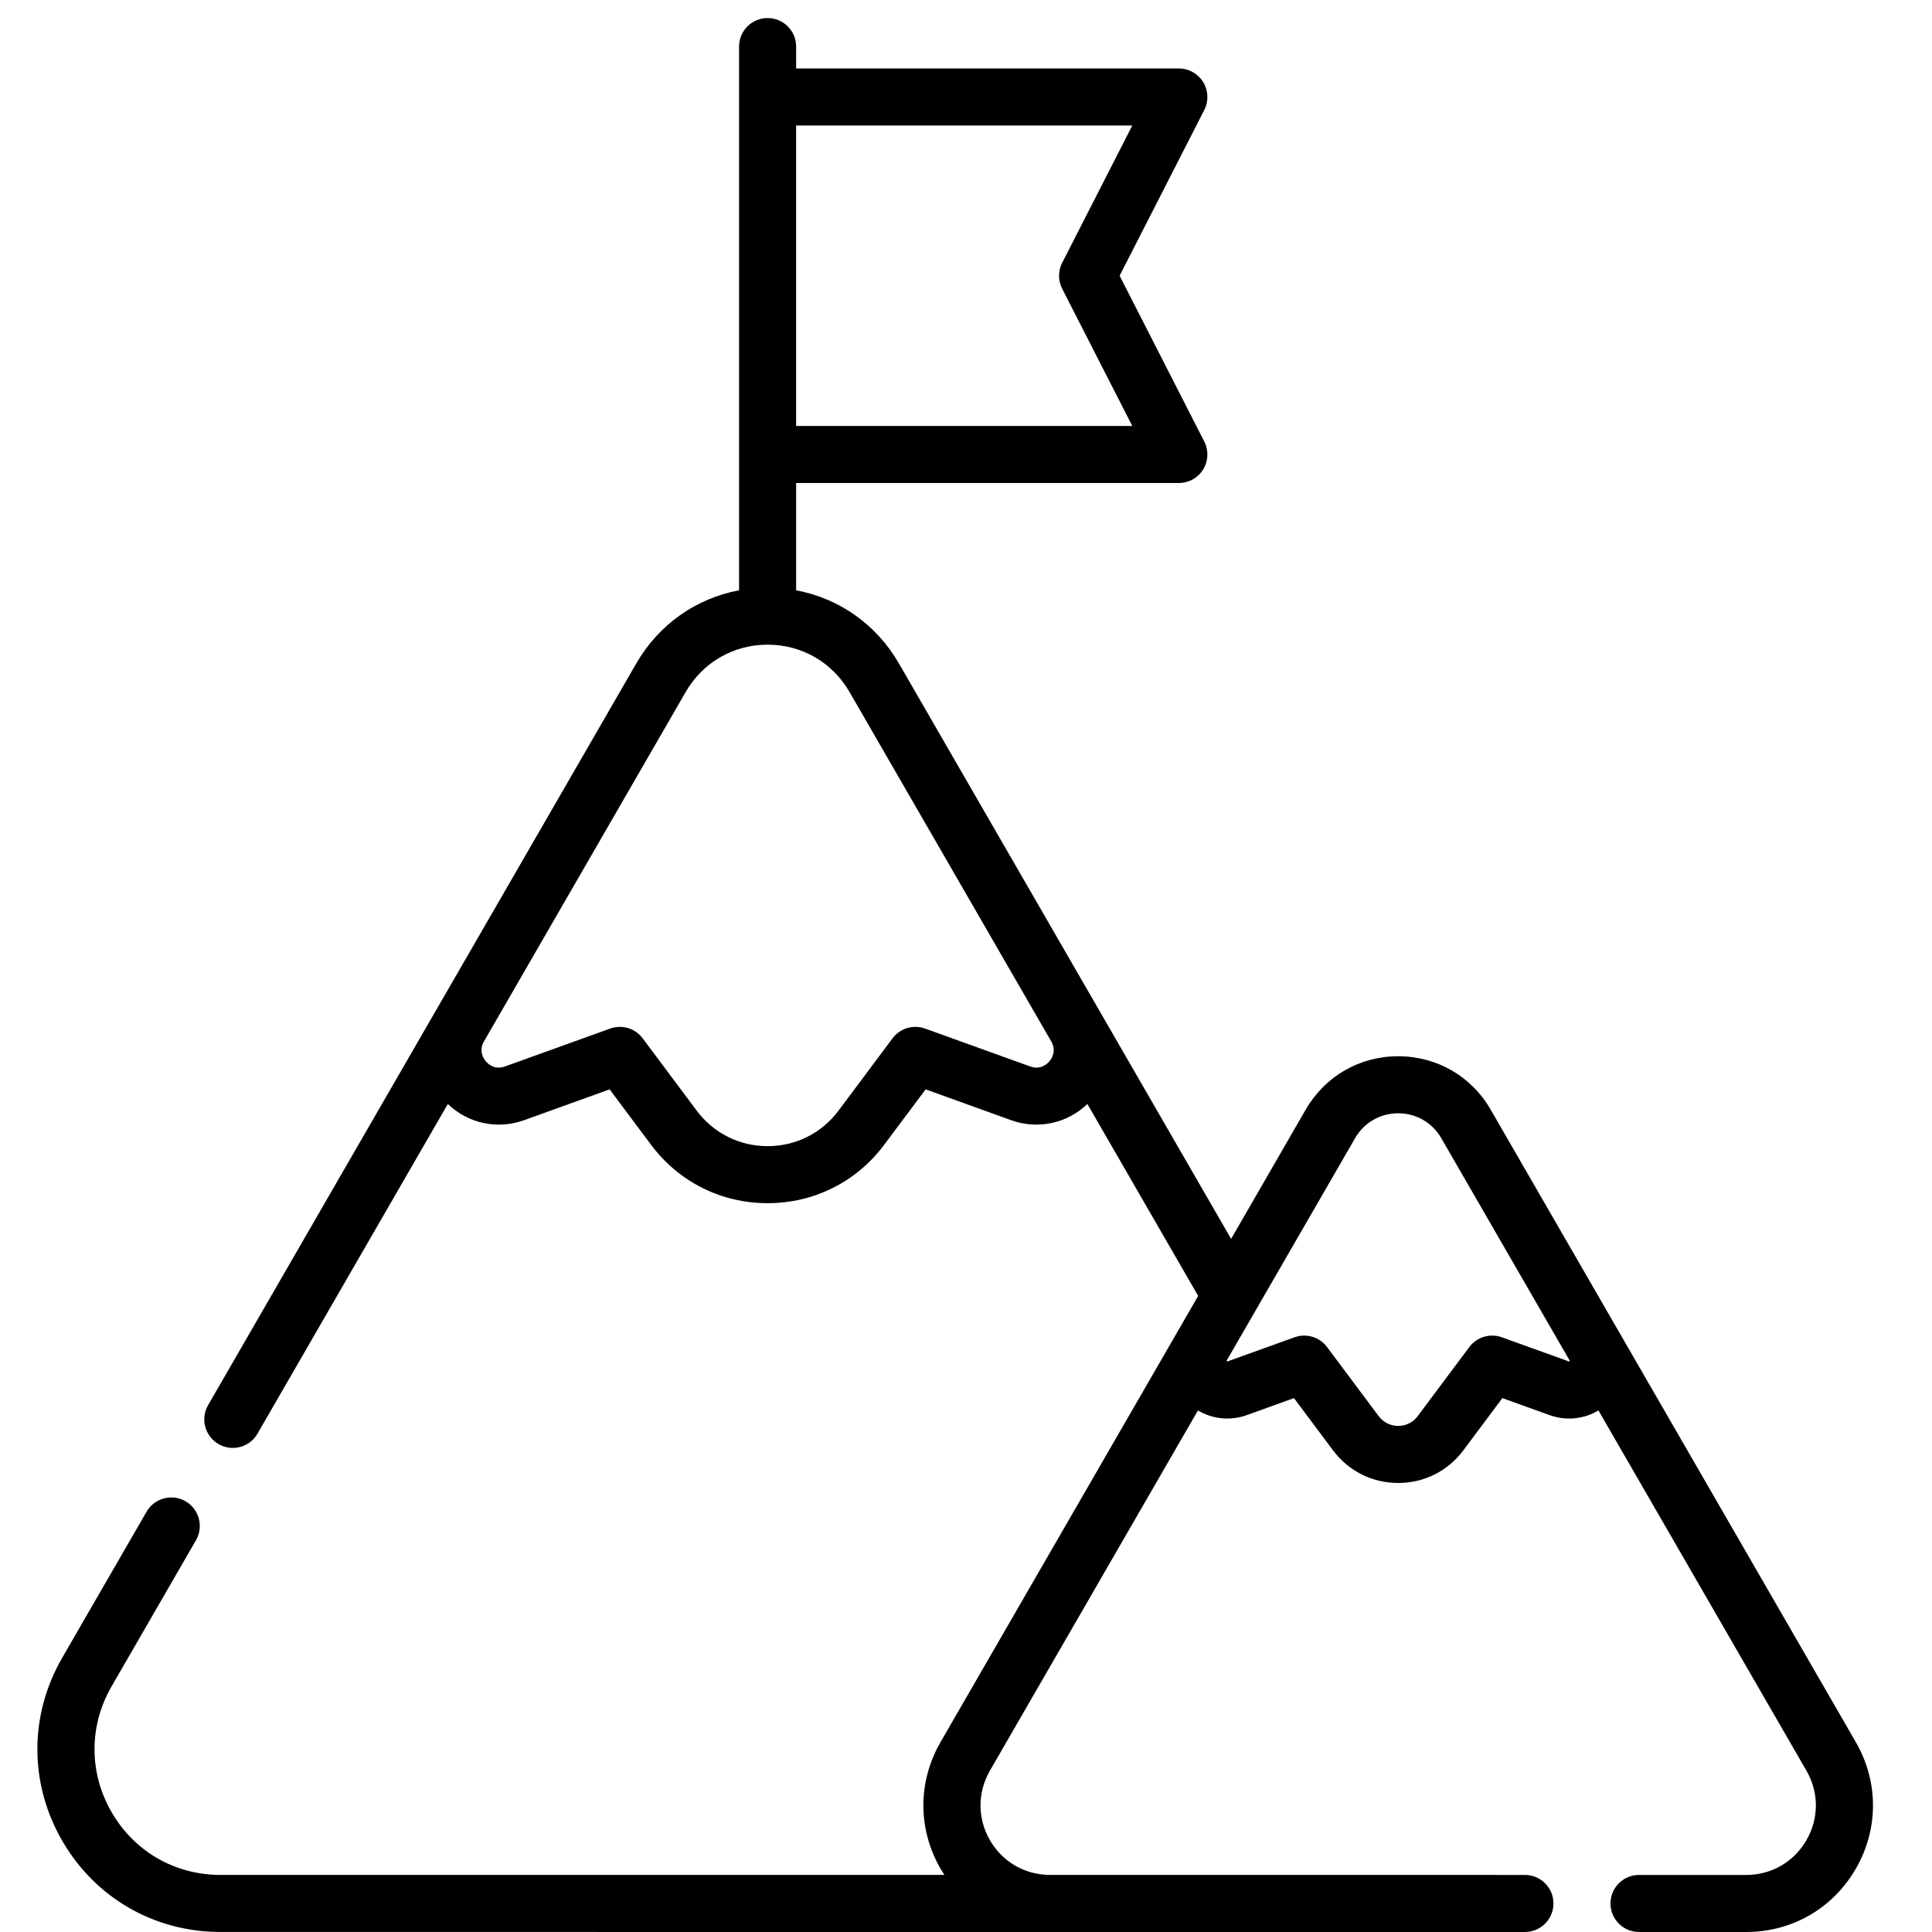
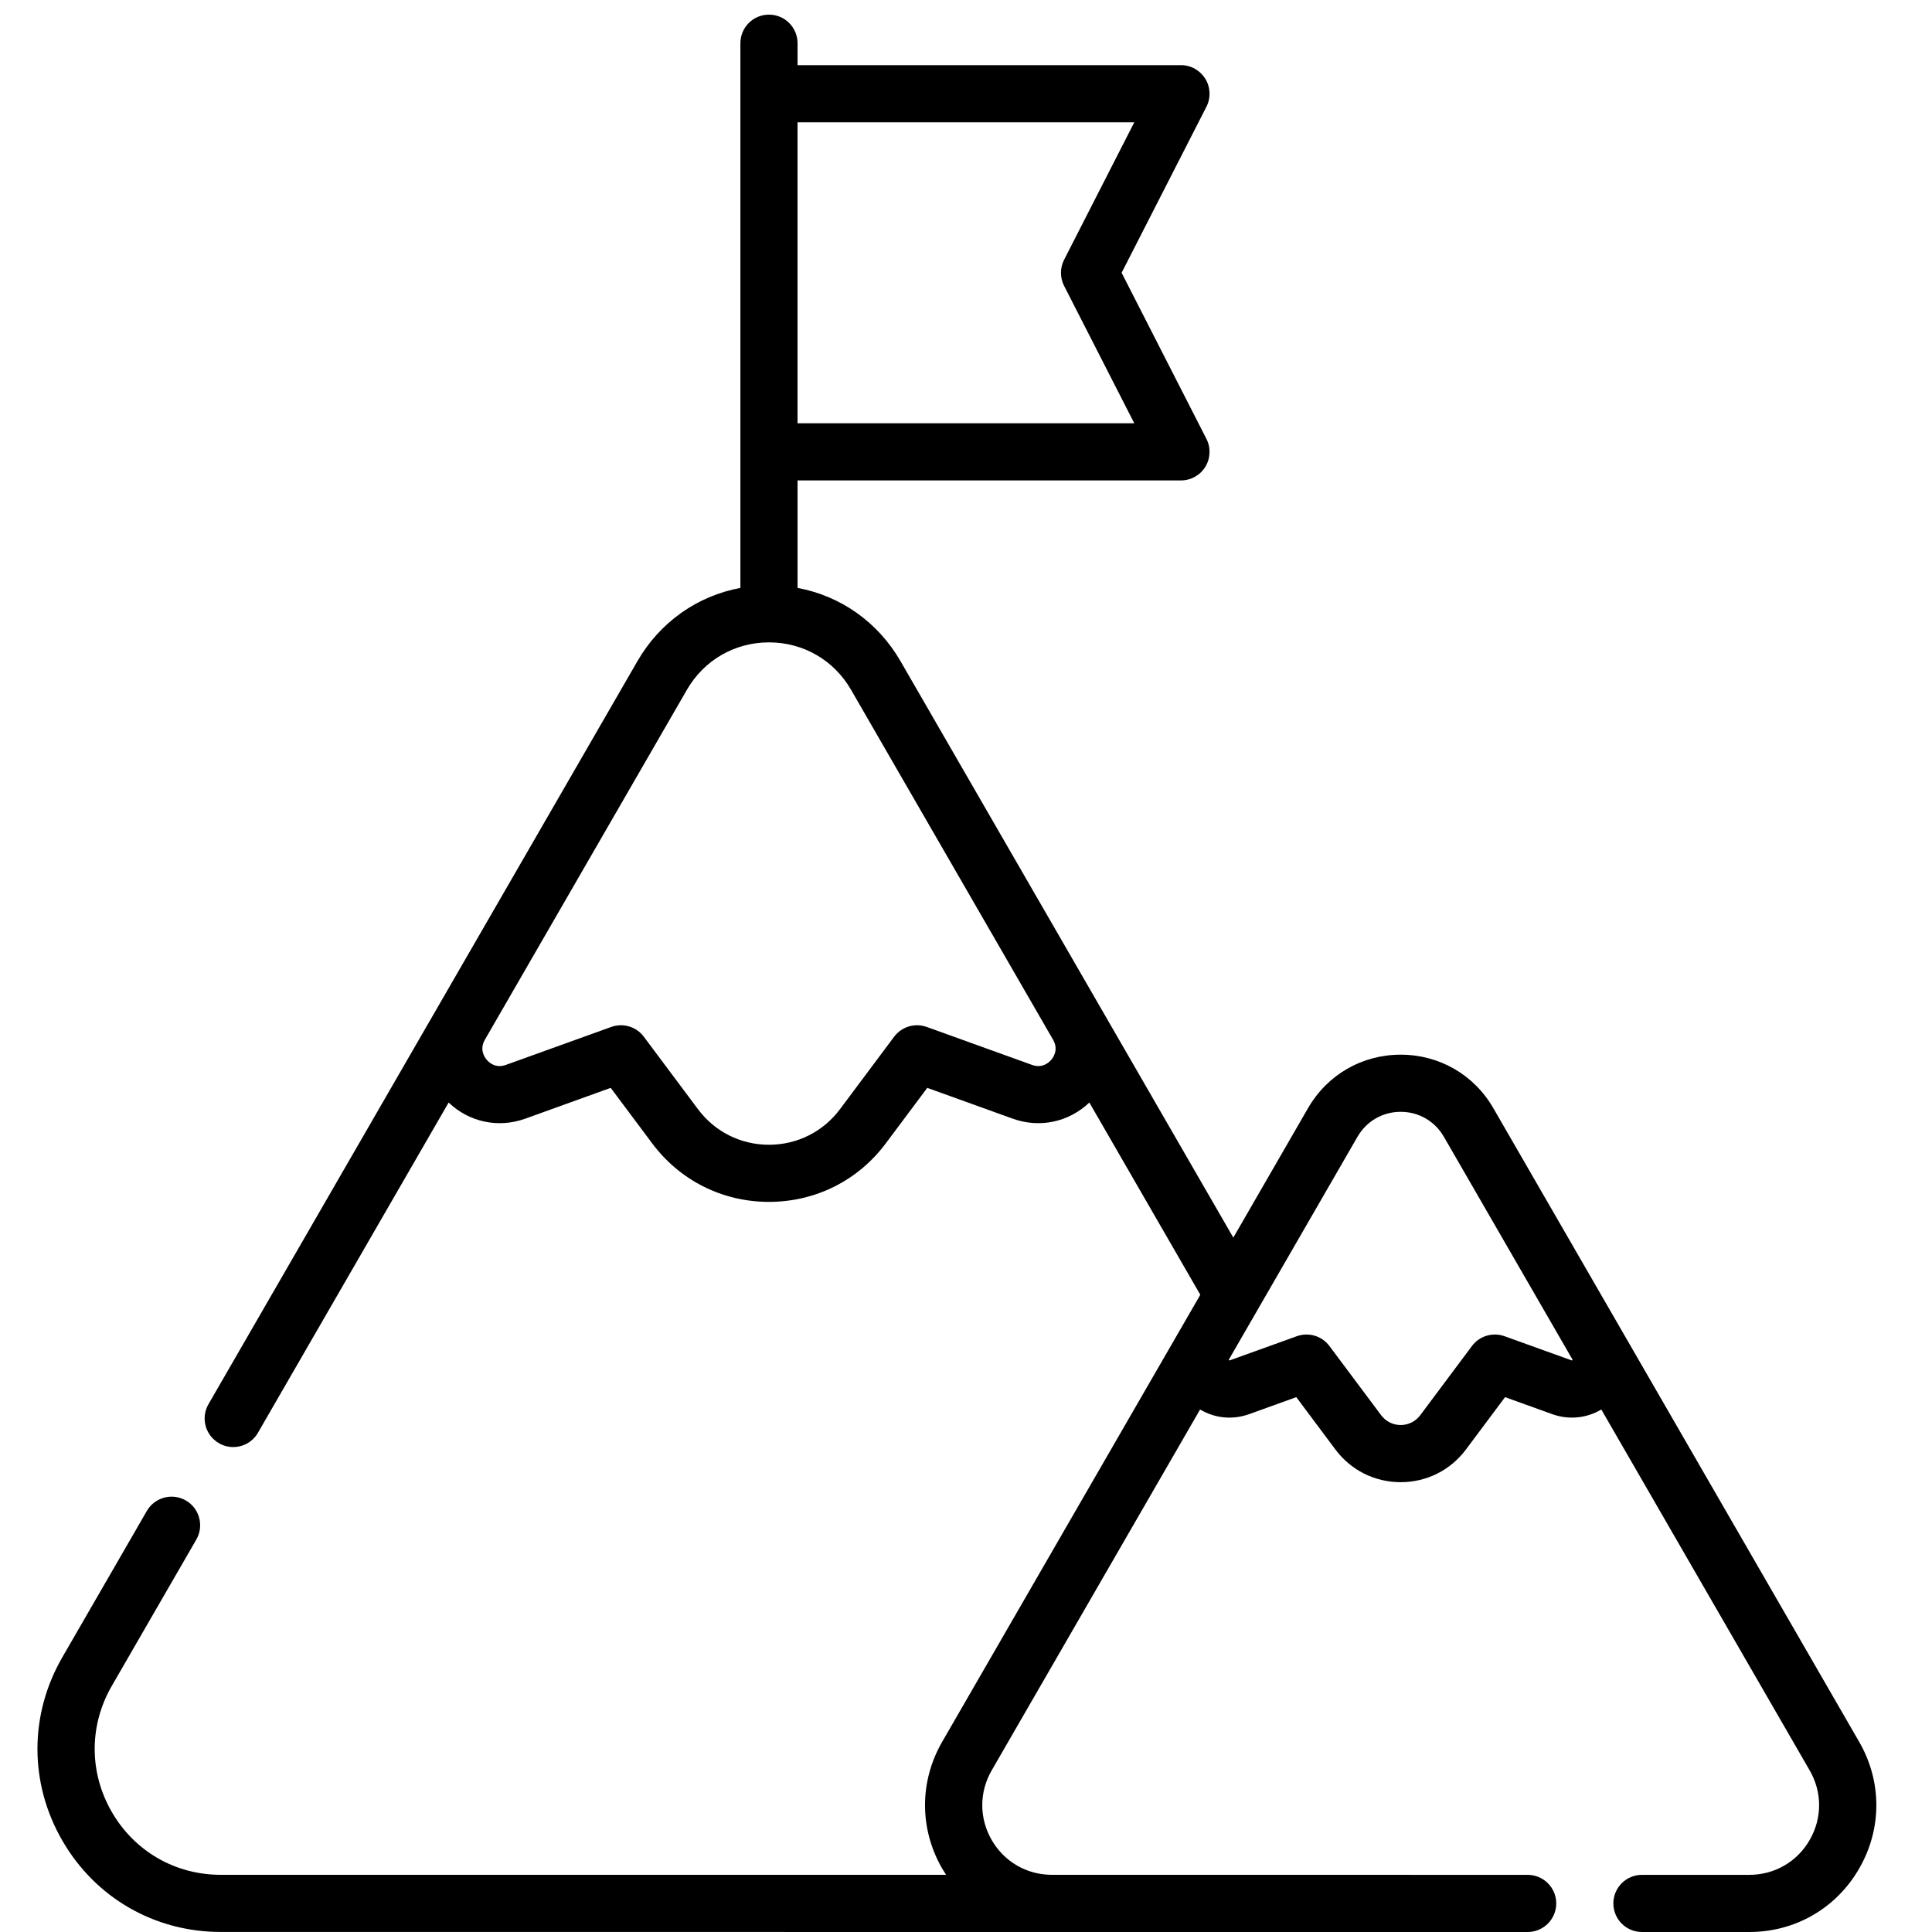
- <svg xmlns="http://www.w3.org/2000/svg" width="107" height="107" viewBox="0 0 107 107" fill="none">
-   <path d="M102.781 96.484L82.558 61.455C81.489 59.604 79.573 58.498 77.435 58.498C75.297 58.498 73.383 59.604 72.313 61.455L68.183 68.612L49.783 36.74C48.533 34.58 46.474 33.137 44.092 32.693V26.75H65.288C65.838 26.75 66.348 26.466 66.637 25.997C66.923 25.527 66.946 24.944 66.696 24.453L62.008 15.271L66.696 6.092C66.946 5.602 66.923 5.019 66.637 4.549C66.348 4.08 65.838 3.792 65.288 3.792H44.092V2.579C44.092 1.705 43.386 1 42.512 1C41.64 1 40.932 1.705 40.932 2.579V32.693C38.552 33.137 36.49 34.58 35.241 36.74L11.525 77.821C11.089 78.577 11.348 79.541 12.104 79.977C12.353 80.122 12.625 80.19 12.892 80.19C13.438 80.19 13.968 79.908 14.261 79.4L24.802 61.143C25.927 62.221 27.543 62.576 29.04 62.035L33.763 60.332L36.057 63.401C37.592 65.459 39.947 66.636 42.512 66.636C45.079 66.636 47.434 65.459 48.969 63.401L51.264 60.332L55.986 62.035C57.483 62.576 59.096 62.221 60.223 61.143L66.358 71.772L52.089 96.484C50.823 98.678 50.823 101.3 52.089 103.495C52.158 103.613 52.23 103.727 52.304 103.839H12.204C9.688 103.839 7.435 102.539 6.178 100.359C4.92 98.181 4.92 95.58 6.178 93.4L10.853 85.304C11.289 84.548 11.03 83.581 10.276 83.144C9.52 82.709 8.553 82.968 8.117 83.724L3.441 91.82C1.613 94.988 1.613 98.771 3.441 101.939C5.27 105.108 8.545 106.998 12.204 106.998L84.455 107C85.328 107 86.035 106.292 86.035 105.421C86.035 104.546 85.328 103.84 84.455 103.84L58.151 103.839C56.763 103.836 55.52 103.118 54.825 101.916C54.13 100.709 54.13 99.27 54.825 98.064L66.346 78.114C67.148 78.596 68.134 78.703 69.063 78.37L71.664 77.431L73.825 80.323C74.685 81.473 76.001 82.132 77.435 82.132C78.872 82.132 80.186 81.473 81.046 80.323L83.206 77.431L85.81 78.37C86.736 78.703 87.722 78.596 88.527 78.114L100.045 98.064C100.743 99.27 100.743 100.709 100.045 101.916C99.351 103.121 98.104 103.84 96.711 103.84H90.774C89.902 103.84 89.194 104.546 89.194 105.421C89.194 106.292 89.902 107 90.774 107H96.711C99.246 107 101.516 105.69 102.781 103.495C104.049 101.3 104.049 98.678 102.781 96.484ZM44.091 6.952H62.709L58.827 14.553C58.597 15.006 58.597 15.539 58.827 15.992L62.709 23.591H44.091V6.952ZM58.123 58.774C57.992 58.93 57.628 59.269 57.055 59.063L51.234 56.965C50.58 56.729 49.85 56.948 49.433 57.503L46.44 61.51C45.505 62.761 44.073 63.477 42.512 63.477C40.951 63.477 39.521 62.761 38.585 61.51L35.592 57.503C35.176 56.948 34.445 56.729 33.792 56.965L27.969 59.063C27.395 59.269 27.031 58.93 26.903 58.774C26.772 58.618 26.502 58.199 26.806 57.672L37.977 38.322C38.919 36.692 40.602 35.715 42.48 35.704C42.491 35.704 42.501 35.706 42.512 35.706C42.522 35.706 42.533 35.704 42.543 35.704C44.424 35.715 46.105 36.692 47.046 38.32L58.222 57.679C58.521 58.203 58.253 58.618 58.123 58.774ZM86.907 75.404C86.907 75.404 86.898 75.404 86.879 75.396L83.177 74.063C82.524 73.827 81.793 74.046 81.376 74.602L78.516 78.431C78.259 78.774 77.865 78.972 77.435 78.972C77.007 78.972 76.614 78.774 76.356 78.431L73.495 74.602C73.08 74.046 72.349 73.827 71.694 74.063L67.991 75.396C67.981 75.4 67.972 75.403 67.97 75.404C67.955 75.396 67.936 75.373 67.934 75.366C67.934 75.366 67.936 75.358 67.944 75.341L75.049 63.035C75.548 62.173 76.439 61.657 77.435 61.657C78.432 61.657 79.325 62.173 79.822 63.035L86.928 75.344C86.932 75.352 86.936 75.361 86.939 75.361C86.932 75.377 86.913 75.4 86.907 75.404Z" fill="black" />
+ <svg xmlns="http://www.w3.org/2000/svg" width="132" height="132" viewBox="0 0 132 132" fill="none">
+   <path d="M127.022 119.003L102.029 75.713C100.709 73.425 98.34 72.059 95.698 72.059C93.056 72.059 90.69 73.425 89.368 75.713L84.264 84.558L61.524 45.17C59.98 42.499 57.434 40.716 54.491 40.167V32.824H80.687C81.366 32.824 81.996 32.473 82.353 31.892C82.707 31.311 82.736 30.591 82.426 29.984L76.632 18.637L82.426 7.294C82.736 6.688 82.707 5.966 82.353 5.386C81.996 4.806 81.366 4.451 80.687 4.451H54.491V2.952C54.491 1.872 53.618 1 52.538 1C51.461 1 50.586 1.872 50.586 2.952V40.167C47.645 40.716 45.096 42.499 43.553 45.17L14.243 95.939C13.704 96.873 14.024 98.065 14.959 98.603C15.267 98.783 15.602 98.867 15.932 98.867C16.607 98.867 17.262 98.518 17.624 97.891L30.652 75.328C32.042 76.66 34.039 77.098 35.889 76.43L41.726 74.326L44.56 78.119C46.458 80.661 49.368 82.116 52.538 82.116C55.711 82.116 58.622 80.661 60.519 78.119L63.354 74.326L69.19 76.43C71.04 77.098 73.034 76.66 74.427 75.328L82.009 88.463L64.374 119.003C62.809 121.716 62.809 124.956 64.374 127.668C64.46 127.814 64.549 127.955 64.639 128.093H15.082C11.973 128.093 9.188 126.487 7.635 123.793C6.081 121.101 6.081 117.887 7.635 115.192L13.413 105.187C13.951 104.252 13.632 103.058 12.7 102.518C11.765 101.979 10.57 102.3 10.031 103.235L4.253 113.24C1.994 117.155 1.994 121.831 4.253 125.745C6.512 129.662 10.56 131.997 15.082 131.997L104.374 132C105.452 132 106.327 131.125 106.327 130.048C106.327 128.968 105.452 128.095 104.374 128.095L71.865 128.093C70.15 128.09 68.614 127.203 67.756 125.716C66.896 124.225 66.896 122.447 67.756 120.956L81.994 96.301C82.985 96.896 84.204 97.029 85.351 96.617L88.566 95.457L91.237 99.031C92.299 100.452 93.925 101.267 95.698 101.267C97.473 101.267 99.097 100.452 100.16 99.031L102.83 95.457L106.048 96.617C107.193 97.029 108.411 96.896 109.406 96.301L123.641 120.956C124.503 122.447 124.503 124.225 123.641 125.716C122.783 127.206 121.241 128.095 119.52 128.095H112.183C111.105 128.095 110.23 128.968 110.23 130.048C110.23 131.125 111.105 132 112.183 132H119.52C122.653 132 125.458 130.381 127.022 127.668C128.589 124.956 128.589 121.716 127.022 119.003ZM54.49 8.356H77.498L72.701 17.75C72.417 18.309 72.417 18.968 72.701 19.528L77.498 28.92H54.49V8.356ZM71.832 72.4C71.67 72.593 71.22 73.011 70.511 72.757L63.317 70.164C62.51 69.872 61.607 70.143 61.091 70.83L57.392 75.781C56.237 77.327 54.467 78.213 52.538 78.213C50.609 78.213 48.842 77.327 47.686 75.781L43.987 70.83C43.472 70.143 42.569 69.872 41.762 70.164L34.565 72.757C33.856 73.011 33.407 72.593 33.248 72.4C33.086 72.207 32.753 71.689 33.128 71.038L46.934 47.125C48.098 45.11 50.177 43.902 52.499 43.889C52.512 43.889 52.525 43.891 52.538 43.891C52.551 43.891 52.564 43.889 52.577 43.889C54.902 43.902 56.979 45.11 58.142 47.122L71.954 71.046C72.323 71.694 71.992 72.207 71.832 72.4ZM107.404 92.953C107.404 92.953 107.393 92.953 107.37 92.942L102.795 91.294C101.987 91.004 101.083 91.273 100.569 91.961L97.034 96.693C96.716 97.117 96.229 97.362 95.698 97.362C95.17 97.362 94.683 97.117 94.365 96.693L90.828 91.961C90.315 91.273 89.412 91.004 88.602 91.294L84.027 92.942C84.014 92.948 84.003 92.951 84.001 92.953C83.982 92.942 83.959 92.913 83.956 92.906C83.956 92.906 83.959 92.895 83.969 92.874L92.749 77.666C93.366 76.6 94.467 75.963 95.698 75.963C96.93 75.963 98.033 76.6 98.648 77.666L107.43 92.877C107.435 92.888 107.44 92.898 107.443 92.898C107.435 92.918 107.411 92.948 107.404 92.953Z" fill="black" />
</svg>
